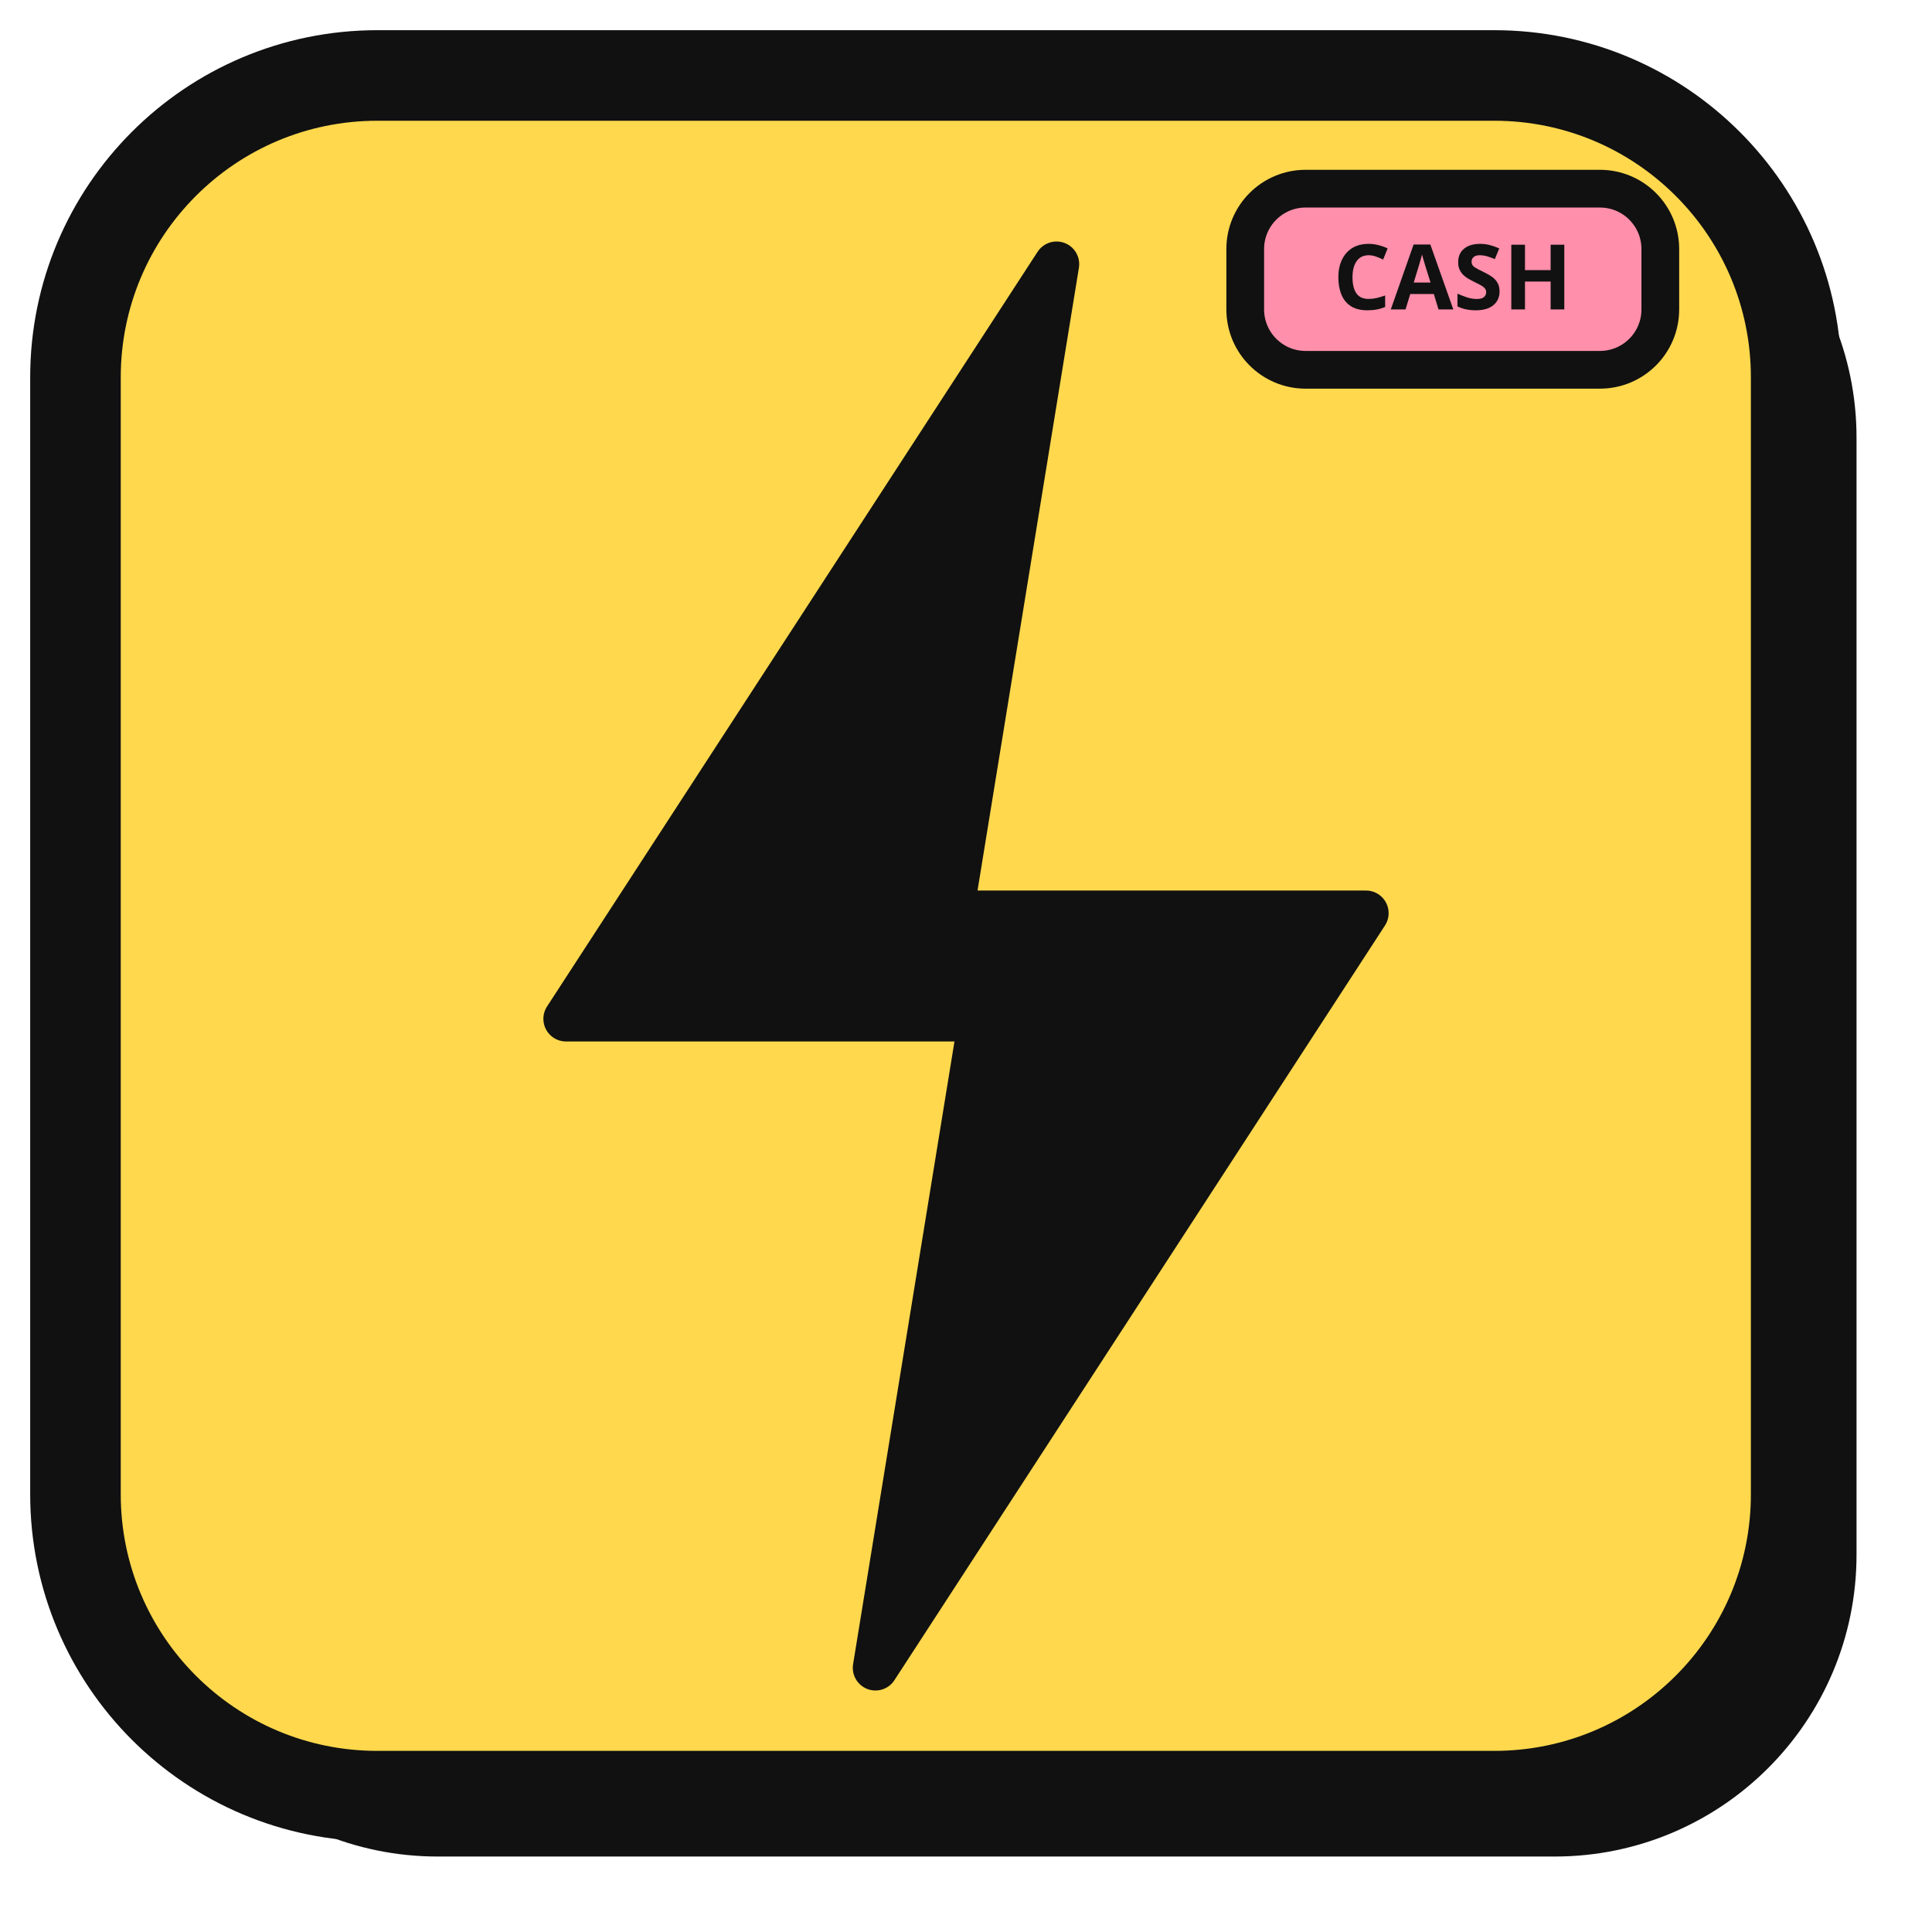
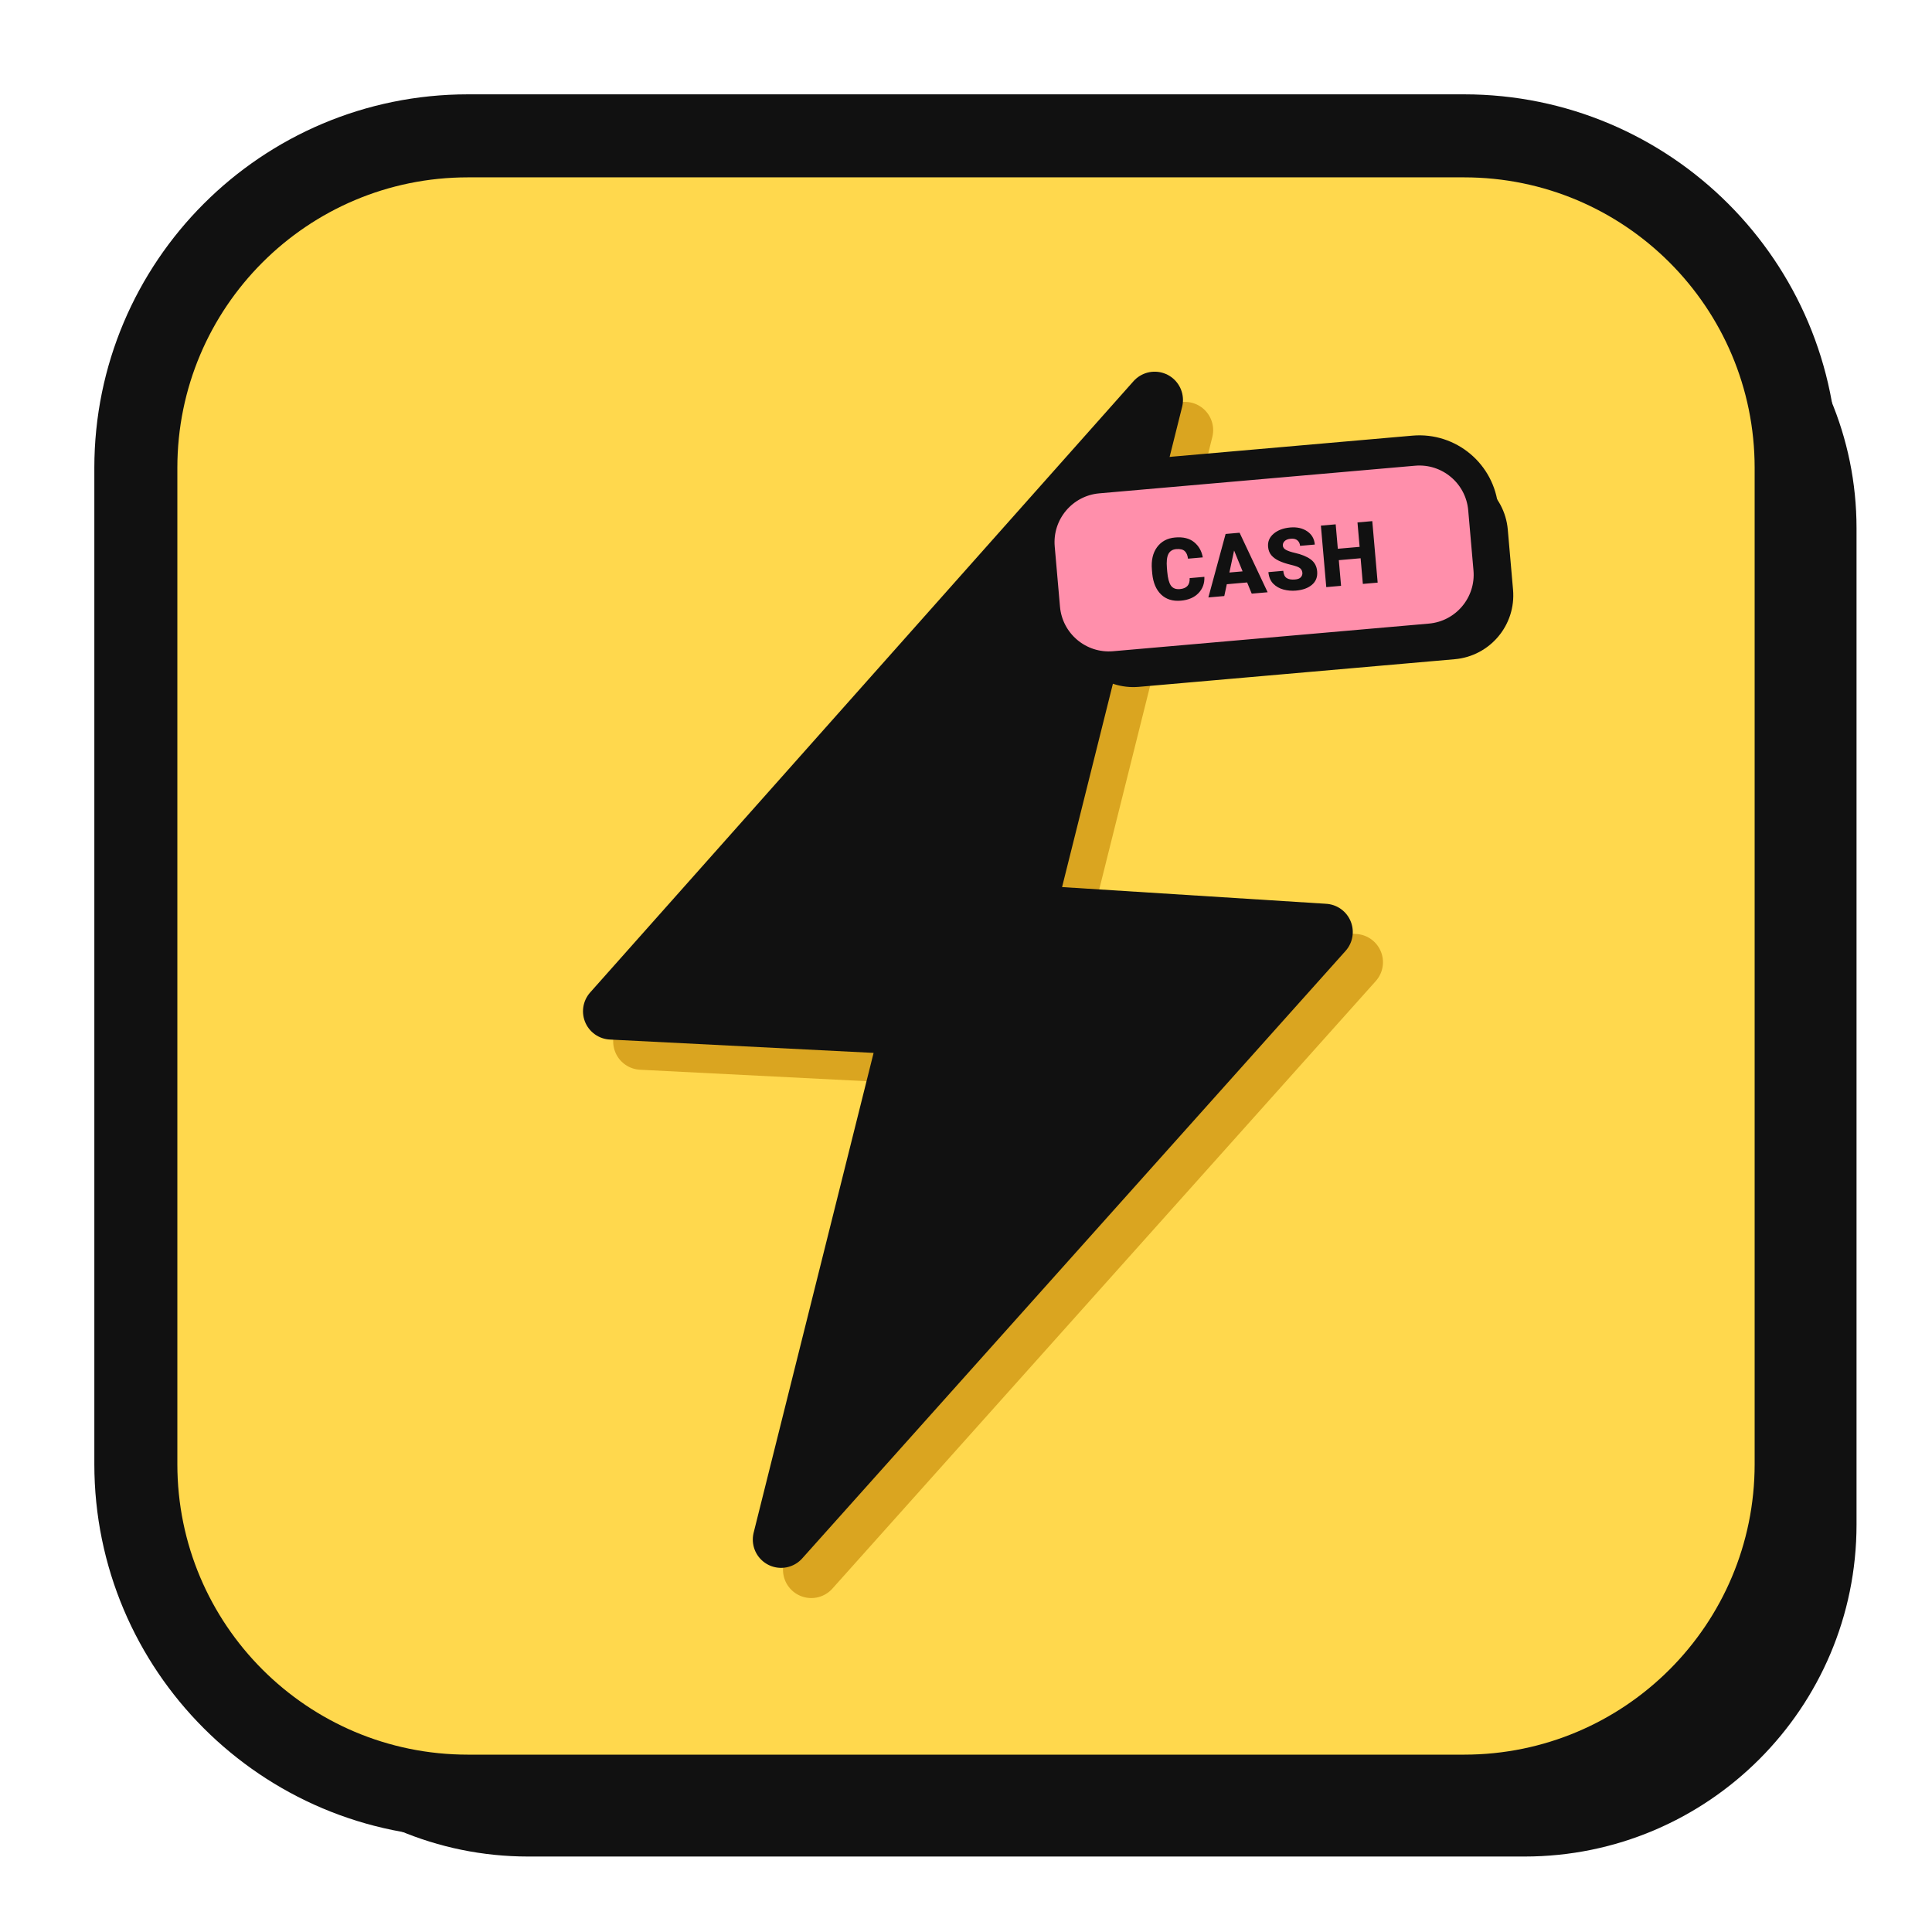
<svg xmlns="http://www.w3.org/2000/svg" viewBox="0 0 512 512" width="512" height="512">
-   <rect x="36" y="36" width="456" height="456" rx="80" fill="#111111" />
-   <rect x="20" y="20" width="456" height="456" rx="80" fill="#FFD84D" stroke="#111111" stroke-width="24" />
-   <polygon points="280,70 150,270 260,270 232,442 362,242 252,242" fill="#111111" stroke="#111111" stroke-width="12" stroke-linejoin="round" />
-   <rect x="330" y="50" width="110" height="48" rx="16" fill="#FF8FAB" stroke="#111111" stroke-width="10" />
-   <text x="385" y="82" font-family="sans-serif" font-size="24" font-weight="900" fill="#111111" text-anchor="middle">CASH</text>
+   <rect x="52" y="52" width="440" height="440" rx="88" fill="#111111" />
+   <rect x="36" y="36" width="440" height="440" rx="88" fill="#FFD84D" stroke="#111111" stroke-width="22" />
+   <polygon points="314,114 170,276 249,280 215,416 359,255 280,250" fill="#DAA520" stroke="#DAA520" stroke-width="15" stroke-linejoin="round" />
+   <polygon points="306,106 162,268 241,272 207,408 351,247 272,242" fill="#111111" stroke="#111111" stroke-width="15" stroke-linejoin="round" />
+   <g transform="rotate(-5 335 148)">
+     <rect x="282" y="129" width="118" height="50" rx="17" fill="#111111" />
+     <rect x="276" y="123" width="118" height="50" rx="17" fill="#FF8FAB" stroke="#111111" stroke-width="8" />
+     <text x="335" y="157" font-family="system-ui, -apple-system, BlinkMacSystemFont, 'Segoe UI', Roboto, sans-serif" font-size="23" font-weight="900" fill="#111111" text-anchor="middle">CASH</text>
+   </g>
</svg>
